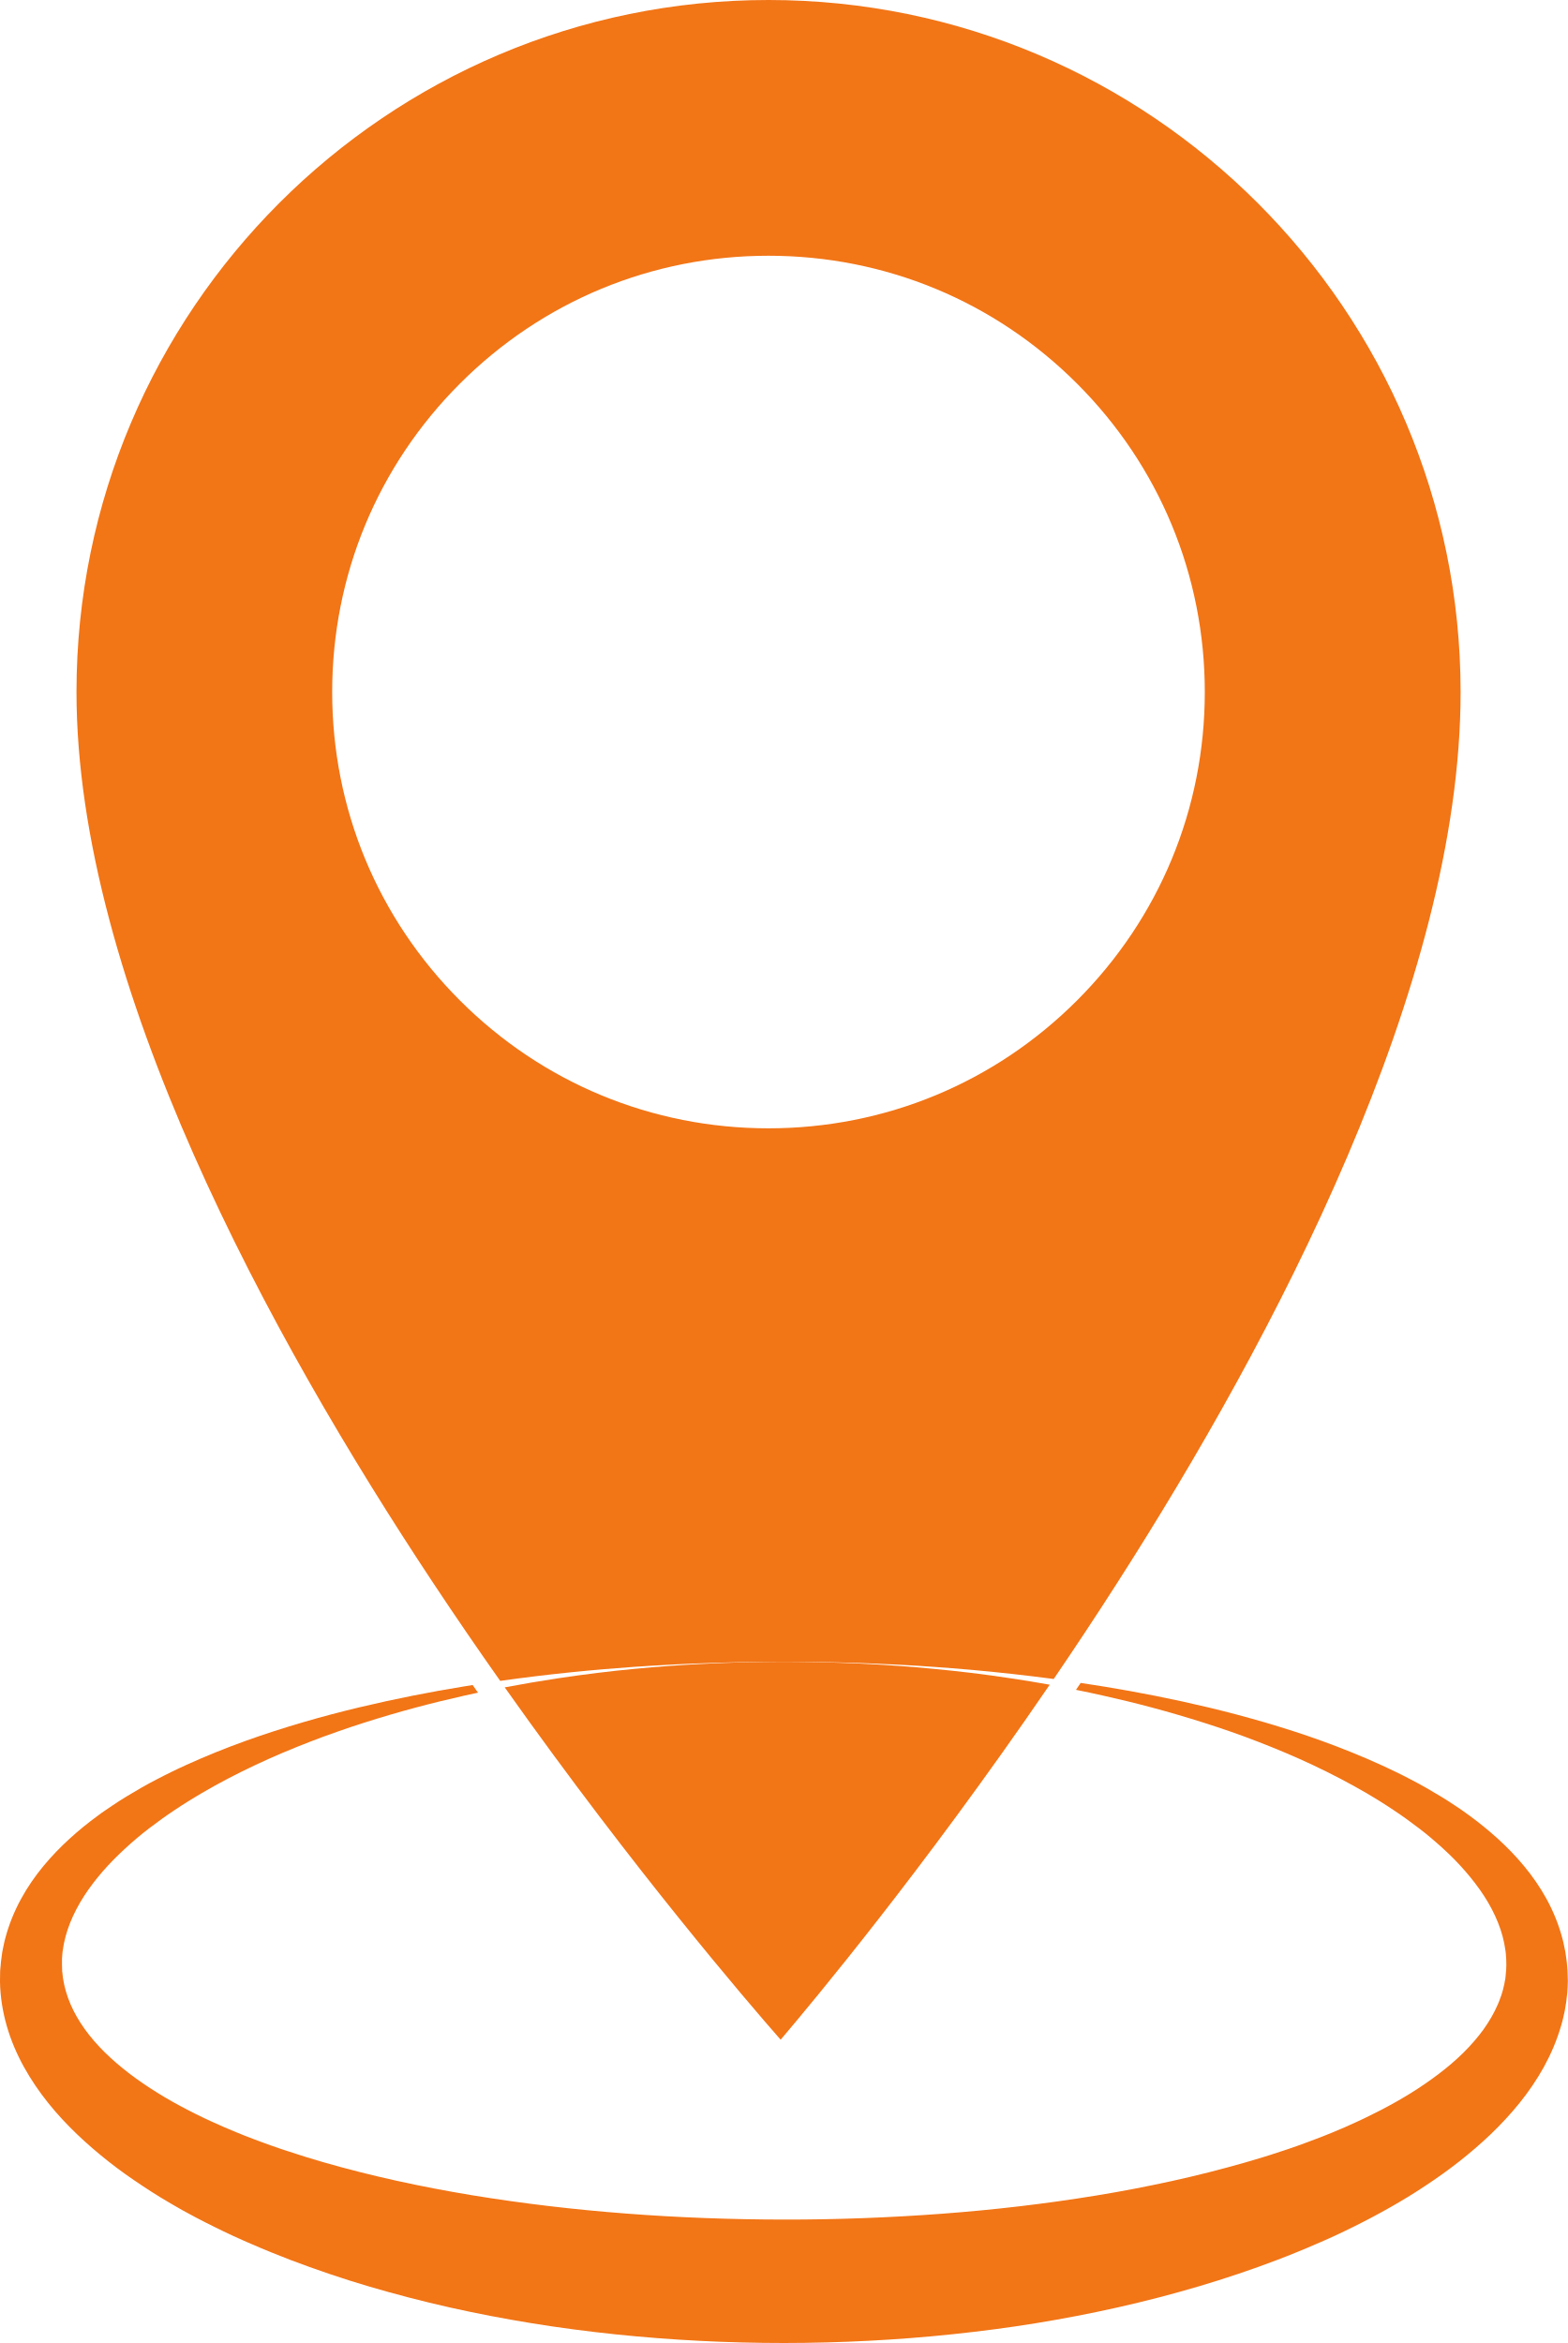
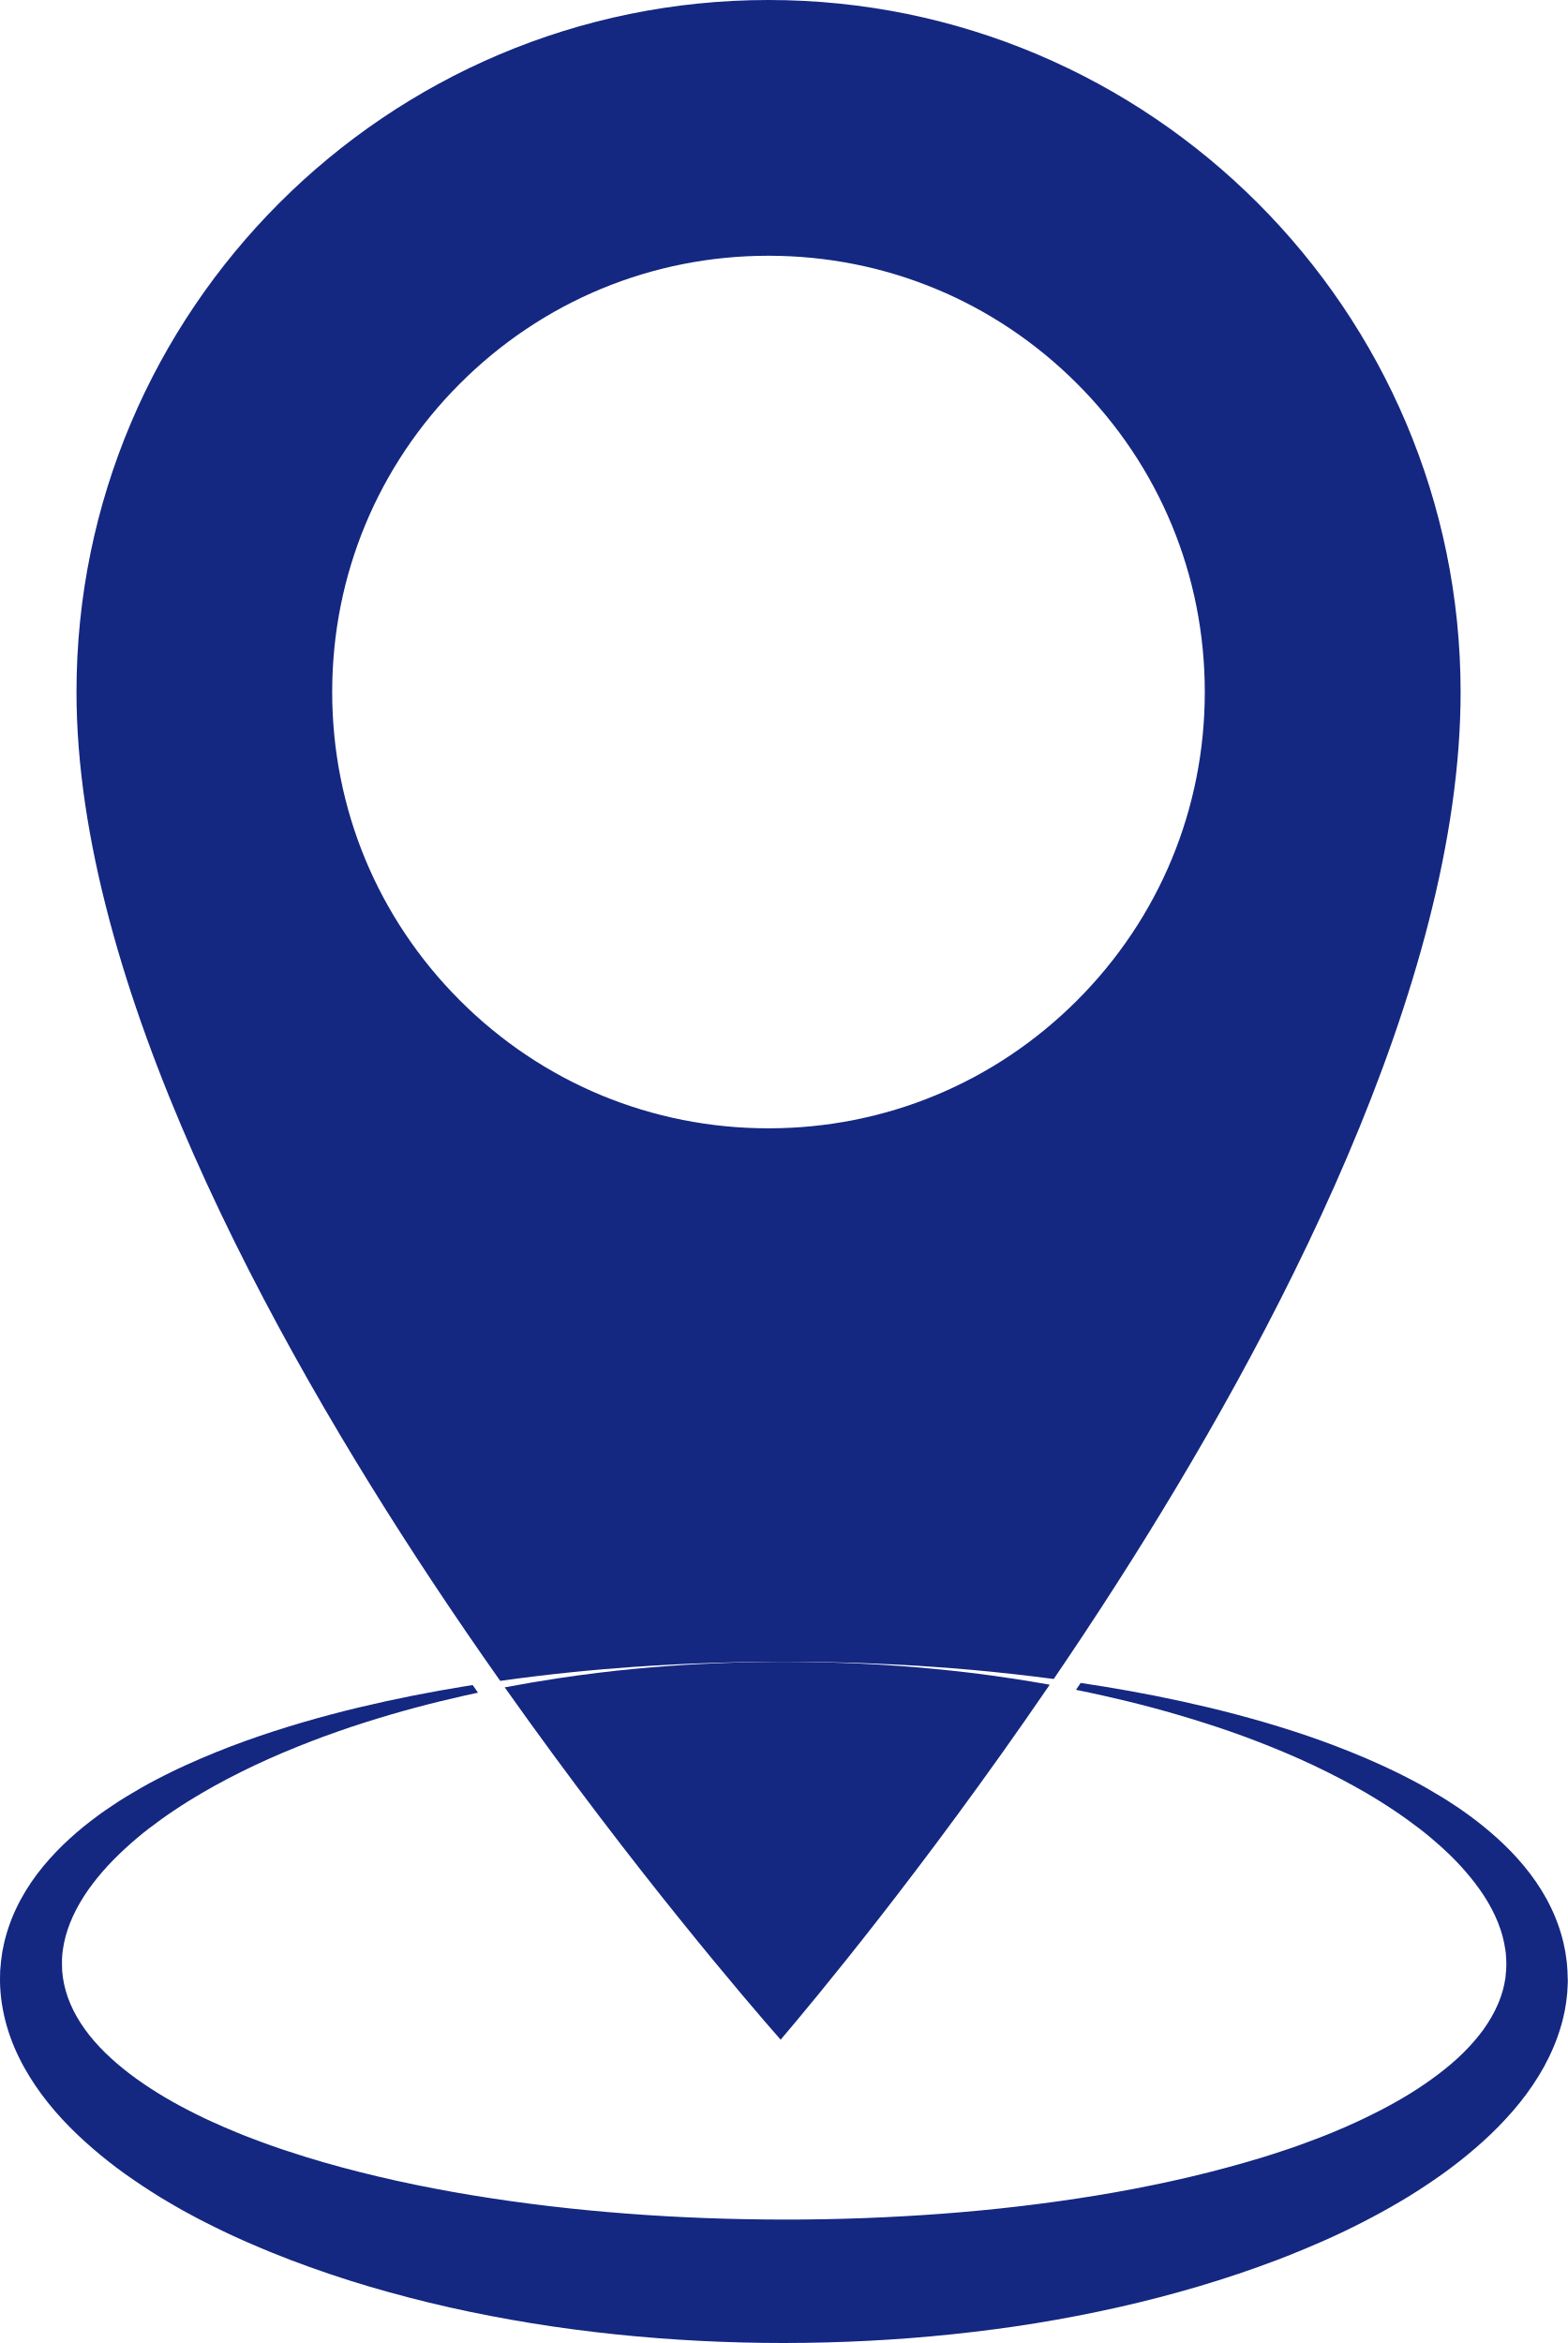
- <svg xmlns="http://www.w3.org/2000/svg" fill="#f27516" height="3798.4" preserveAspectRatio="xMidYMid meet" version="1" viewBox="1228.9 660.9 2541.6 3798.4" width="2541.6" zoomAndPan="magnify">
+ <svg xmlns="http://www.w3.org/2000/svg" fill="#142781" height="3798.4" preserveAspectRatio="xMidYMid meet" version="1" viewBox="1228.9 660.9 2541.6 3798.4" width="2541.6" zoomAndPan="magnify">
  <g id="change1_1">
    <path d="M3770.4,3869.9l-0.1-1.8l-0.1-3.6c-0.1-3-0.2-6.1-0.3-9.1c-0.2-3-0.5-6-0.7-9l-0.4-4.5c-0.1-1.5-0.4-3-0.6-4.4 c-0.4-2.9-0.8-5.9-1.2-8.8c-0.2-1.5-0.4-2.9-0.7-4.4l-0.9-4.3c-0.6-2.9-1.2-5.8-1.8-8.7c-0.3-1.4-0.7-2.9-1-4.3l-1.1-4.2 c-6-22.6-14.8-43.8-25.4-63.2c-10.6-19.4-23-37.1-36.3-53.2c-13.3-16.1-27.6-30.8-42.3-44.2c-14.8-13.4-30-25.8-45.5-37.2 c-3.8-2.9-7.8-5.6-11.7-8.4c-3.9-2.7-7.8-5.5-11.8-8c-4-2.6-7.9-5.2-11.8-7.8c-4-2.5-8-4.9-11.9-7.4c-15.9-9.7-31.9-18.9-48-27.2 c-8-4.3-16.1-8.2-24.1-12.2c-4-2-8.1-3.9-12.1-5.8c-4-1.9-8-3.9-12-5.6c-32.2-14.7-64.2-27.5-95.8-39c-31.6-11.5-63-21.4-93.7-30.5 c-7.7-2.2-15.3-4.4-23-6.5c-7.6-2.1-15.2-4.1-22.7-6.2c-7.6-1.9-15.1-3.9-22.5-5.8c-7.5-1.8-14.9-3.7-22.3-5.5 c-59.1-14.1-115.6-25.1-168.9-33.8c-13.1-2.2-26.1-4.2-38.9-6.1c-2.5,3.8-5.1,7.5-7.6,11.2c14.3,2.9,28.9,5.9,43.7,9.3 c52.4,11.6,107.6,26.2,164.7,44.4c7.1,2.3,14.3,4.7,21.5,7c7.2,2.5,14.4,4.9,21.7,7.4c7.2,2.6,14.5,5.2,21.8,7.8 c7.3,2.7,14.6,5.5,21.9,8.3c29.3,11.3,58.8,23.7,88.4,37.6c29.5,13.9,59,29.2,88,46.1c3.7,2.1,7.2,4.3,10.8,6.5 c3.6,2.2,7.2,4.3,10.8,6.6c7.1,4.6,14.3,9,21.3,13.8c14.2,9.4,28,19.4,41.6,29.8c3.4,2.6,6.7,5.3,10.1,7.9c3.3,2.7,6.6,5.4,9.9,8.2 c3.3,2.7,6.5,5.5,9.7,8.4c3.2,2.8,6.5,5.6,9.6,8.6c12.7,11.5,24.6,23.7,35.7,36.5c11.1,12.8,21.4,26.1,30.4,40 c9,13.9,16.6,28.4,22.5,43.1c5.9,14.7,10,29.8,12,44.8l0.4,2.8c0.1,0.9,0.3,1.9,0.3,2.8l0.4,5.6l0.2,2.8c0.1,0.9,0,1.9,0.1,2.8 l0.1,5.6c0,0.9,0.1,1.9,0,2.8l-0.1,2.8l-0.2,5.6c0,1.9,0-1-0.1,0l-0.2,1.8l-0.3,3.6l-0.3,3.6l-0.2,1.8c-0.1,0.6-0.1,1.3-0.2,1.7 c-0.3,1.5-0.7,3.1-0.9,4.6l-0.4,2.3l-0.2,1.2l-0.3,1.4l-1.3,5.4l-0.6,2.7l-0.8,2.7l-1.6,5.4l-0.4,1.3c-0.1,0.4-0.3,0.9-0.5,1.3 l-1,2.7l-1.9,5.3l-2.2,5.3c-6,14-13.9,27.6-23.3,40.8c-9.5,13.1-20.5,25.7-32.7,37.8c-12.2,12-25.6,23.5-39.9,34.3 c-14.3,10.9-29.4,21.2-45.1,31c-15.7,9.8-32.2,19-49.1,27.8c-16.9,8.7-34.2,17.1-52,24.9l-6.6,3l-6.7,2.8c-4.5,1.9-9,3.8-13.5,5.7 c-4.5,1.8-9.1,3.7-13.7,5.5c-2.3,0.9-4.6,1.8-6.9,2.7l-6.9,2.6c-9.2,3.6-18.6,6.9-27.8,10.3c-4.7,1.6-9.4,3.3-14.1,4.9 c-2.4,0.8-4.7,1.6-7.1,2.4l-7.1,2.3c-18.9,6.4-38.2,12.2-57.6,17.8c-38.9,11.1-78.5,21.2-118.7,30c-40.2,8.8-81,16.7-122.2,23.4 c-82.4,13.5-166.3,23.3-250.9,29.6c-84.6,6.3-169.9,9.5-255.3,9.4c-85.4-0.1-170.7-3.2-255.3-9.7c-84.6-6.4-168.5-16.3-250.8-29.8 c-82.3-13.6-163.1-31.1-240.8-53.5c-19.4-5.7-38.7-11.5-57.6-17.9l-7.1-2.3c-2.4-0.8-4.7-1.6-7.1-2.4c-4.7-1.6-9.4-3.3-14.1-4.9 c-4.7-1.7-9.3-3.4-14-5.1c-4.7-1.7-9.3-3.4-13.9-5.2c-4.6-1.8-9.2-3.5-13.8-5.3c-4.6-1.8-9.1-3.7-13.6-5.5c-4.5-1.8-9-3.8-13.5-5.7 l-6.7-2.8l-6.6-3c-4.4-2-8.9-3.9-13.3-5.9c-4.4-2-8.7-4.1-13.1-6.1c-4.3-2.1-8.6-4.2-12.9-6.3c-4.3-2.1-8.5-4.3-12.7-6.5 c-16.9-8.7-33.3-17.9-49-27.7c-15.7-9.8-30.8-20-45.1-30.9c-14.2-10.9-27.6-22.3-39.8-34.3c-12.2-12-23.2-24.6-32.6-37.7 c-18.9-26.2-31.3-54.3-35.6-83.6l-0.6-5.5l-0.3-2.8l-0.2-1.4c-0.1-0.7-0.1,1.8-0.1-0.2c-0.1-2.4-0.1-4.9-0.2-7.3l-0.1-3.6 c0-0.7,0-1.1,0-1.4l0-1.2c0-1.6,0.1-3.1,0-4.7l0-1.2c0-0.4,0-0.8,0-1.3l0.2-2.8l0.4-5.6c0-0.9,0.2-1.9,0.3-2.8l0.4-2.8 c2-14.9,6.1-29.9,12-44.7c5.9-14.7,13.5-29.1,22.4-43c9-13.9,19.2-27.2,30.3-40c5.5-6.4,11.4-12.6,17.3-18.7c3-3,6.1-6,9.1-9 c3.1-3,6.2-5.8,9.3-8.8c3.1-3,6.3-5.7,9.5-8.6c3.2-2.8,6.4-5.7,9.7-8.4c3.3-2.7,6.6-5.5,9.9-8.2c3.4-2.6,6.7-5.3,10.1-7.9 c13.6-10.4,27.4-20.4,41.6-29.8c7-4.8,14.2-9.3,21.3-13.8c3.6-2.3,7.2-4.4,10.8-6.6c3.6-2.2,7.2-4.4,10.8-6.5 c29-17,58.5-32.3,88-46.2c29.5-13.9,59.1-26.3,88.3-37.6c7.3-2.8,14.6-5.6,21.9-8.3c7.3-2.6,14.6-5.2,21.8-7.8 c7.3-2.5,14.5-5,21.6-7.5c7.2-2.4,14.4-4.7,21.5-7c57.1-18.3,112.3-32.8,164.7-44.5c7.1-1.6,14.2-3.1,21.2-4.6 c-2.9-4.1-5.8-8.2-8.7-12.4c-5.1,0.8-10.2,1.6-15.3,2.5c-53.3,8.7-109.8,19.7-168.9,33.8c-29.6,7.1-59.8,15-90.5,24 c-30.7,9-62.1,19-93.7,30.4c-31.7,11.4-63.7,24.3-95.9,38.9c-4,1.8-8,3.7-12.1,5.6c-4,1.9-8.1,3.8-12.1,5.8c-8,4-16.1,7.9-24.1,12.2 c-16.1,8.3-32.1,17.5-48,27.2c-4,2.5-7.9,4.9-11.9,7.4c-3.9,2.6-7.9,5.2-11.8,7.8c-4,2.6-7.9,5.3-11.8,8c-3.9,2.7-7.9,5.4-11.7,8.4 c-15.6,11.3-30.8,23.7-45.6,37.2c-14.8,13.5-29,28.1-42.4,44.3c-13.3,16.1-25.7,33.8-36.3,53.3c-10.6,19.4-19.4,40.7-25.4,63.3 l-1.1,4.2c-0.4,1.4-0.8,2.8-1,4.3c-0.6,2.9-1.2,5.8-1.8,8.7l-0.9,4.4c-0.2,0.7-0.3,1.5-0.4,2.3l-0.3,2.4c-0.4,3.2-0.9,6.5-1.3,9.7 l-0.3,2.4c-0.1,0.8-0.2,1.7-0.2,2.2l-0.3,3.6c-0.2,2.4-0.4,4.8-0.7,7.3c0-0.7-0.2,3-0.2,3.5l0,2.3l-0.1,4.5c0,3-0.1,6-0.1,9.1 c0.4,24.2,4.3,48.5,11,71.8c6.7,23.3,16.3,45.6,27.8,66.4c11.5,20.8,24.8,40.2,39.3,58.3c14.5,18.1,30.2,34.9,46.7,50.7 c16.5,15.8,33.7,30.5,51.4,44.5c17.7,14,36.1,26.9,54.8,39.3c4.7,3.1,9.4,6.2,14.1,9.2c4.7,3,9.5,6,14.2,8.9 c4.8,2.9,9.6,5.8,14.4,8.6c2.4,1.5,4.8,2.8,7.2,4.2l7.3,4.2l7.3,4.2l7.4,4c4.9,2.7,9.8,5.4,14.8,8c5,2.6,9.9,5.2,14.9,7.7 c5,2.6,10,5,15,7.5c10,5.1,20.1,9.7,30.2,14.5c5.1,2.3,10.2,4.6,15.3,6.9c2.6,1.1,5.1,2.3,7.7,3.4l7.7,3.3 c20.5,9,41.3,17.3,62.2,25.4c41.9,15.9,84.5,30.4,127.6,43.1c43.2,12.7,86.9,24.1,131,34c44.1,9.9,88.7,18.4,133.5,25.7 c11.2,1.8,22.4,3.5,33.7,5.2c11.2,1.6,22.5,3.2,33.8,4.7c22.5,3,45.1,5.6,67.8,8c90.6,9.4,181.8,14,273,14 c91.2-0.1,182.5-4.7,273-14.2c22.6-2.3,45.2-5.1,67.8-8c11.3-1.5,22.5-3.1,33.8-4.7c11.2-1.7,22.5-3.4,33.7-5.2 c44.8-7.3,89.3-15.9,133.4-25.8c88.2-19.9,174.8-45.2,258.5-77.1c5.2-2,10.4-4.1,15.7-6.1c5.2-2.1,10.4-4.1,15.6-6.3 c5.2-2.1,10.3-4.3,15.5-6.4c5.2-2.1,10.3-4.4,15.4-6.6l7.7-3.3c2.6-1.1,5.1-2.3,7.7-3.4c5.1-2.3,10.2-4.6,15.3-6.9 c10.1-4.8,20.2-9.5,30.2-14.5c20-9.9,39.8-20.4,59.2-31.4c4.8-2.8,9.7-5.5,14.5-8.4c4.8-2.9,9.6-5.8,14.4-8.6 c4.8-2.9,9.5-6,14.2-8.9c4.7-2.9,9.4-6.1,14.1-9.2c37.4-24.6,73.2-52.3,106.1-83.7c16.4-15.8,32.1-32.6,46.6-50.6 c14.5-18.1,27.8-37.4,39.3-58.2c11.4-20.8,21-43,27.7-66.2c0.8-2.9,1.7-5.8,2.5-8.7c0.7-3,1.4-5.9,2-8.9l1-4.4l0.5-2.2l0.4-2.3 c0.5-3,1-6,1.5-9l0.7-4.5l0.5-4.5c0.3-3,0.6-6,1-9l0.2-2.3l0.1-2.5l0.3-5c0.2-3.3,0.3-6.6,0.4-9.9 C3770.4,3871.1,3770.4,3870.6,3770.4,3869.9z" fill="inherit" />
  </g>
  <g id="change1_2">
    <path d="M2463.9,3355.2c-7.9,0.1-17,0.3-27.4,0.5c-10.3,0.3-21.9,0.6-34.6,1.1c-12.7,0.5-26.6,1.1-41.5,1.9 c-30,1.6-64.4,4-102.8,7.7c-9.6,0.9-19.5,2-29.6,3c-10.1,1.1-20.4,2.3-31,3.6c-10.6,1.4-21.4,2.8-32.4,4.2 c-11,1.6-22.3,3.1-33.8,4.9c-26.8,4.1-54.7,8.8-83.7,14.3c107.8,152.4,208.4,282.1,281.6,373c78.8,98,139,167.8,165.7,198.2 c25.9-30.5,84.1-99.9,160.1-197.5c71.6-91.8,170.4-223.3,276.1-378c-21-3.8-41.5-7.1-61.3-10.1c-11.5-1.8-22.8-3.3-33.8-4.9 c-11.1-1.4-21.9-2.8-32.4-4.2c-10.6-1.2-20.9-2.5-31-3.5c-10.1-1-20-2.1-29.6-3c-38.4-3.7-72.8-6.1-102.8-7.7 c-15-0.9-28.8-1.4-41.5-1.9c-12.7-0.5-24.3-0.8-34.6-1.1c-10.3-0.2-19.5-0.4-27.4-0.5c-7.9-0.1-14.5-0.1-19.9-0.2 c-10.7-0.1-16.2-0.1-16.2-0.1s-5.5,0-16.2,0.1C2478.4,3355,2471.8,3355,2463.9,3355.2z" fill="inherit" />
    <path d="M2474.7,660.9c-618.6,0-1121.8,503.3-1121.8,1121.8c0,472.7,314.1,1045.8,577.5,1443.3c36.7,55.4,73.4,108.9,109.4,159.9 c82.1-11.6,155.3-18.4,217.7-22.8c9.6-0.6,19-1.3,28.1-1.8c9.1-0.5,18-1,26.6-1.5c17.2-0.9,33.3-1.7,48.3-2.2 c30-1.2,55.5-1.8,76.2-2.2c10.3-0.1,19.5-0.3,27.4-0.4c7.9-0.1,14.5-0.1,19.9-0.1c10.7,0,16.2-0.1,16.2-0.1s5.5,0,16.2,0.1 c5.3,0,12,0,19.9,0.1c7.9,0.1,17,0.2,27.4,0.4c10.3,0.2,21.9,0.4,34.6,0.8c12.7,0.4,26.6,0.7,41.6,1.4c15,0.6,31.1,1.4,48.3,2.2 c8.6,0.5,17.4,1,26.6,1.5c9.1,0.6,18.5,1.2,28.1,1.9c9.6,0.7,19.5,1.5,29.7,2.2c10.1,0.8,20.5,1.7,31.2,2.6c10.6,1,21.5,2,32.6,3.1 c5.6,0.6,11.2,1.2,16.8,1.8c5.7,0.6,11.4,1.1,17.2,1.8c21.4,2.4,43.7,5.1,66.7,8.1c33.6-49.4,67.9-101,102.1-154.5 c254.3-396.7,557.5-969.5,557.5-1445.6C3596.5,1164.2,3093.3,660.9,2474.7,660.9z M2974.8,2282.9 c-133.6,133.6-311.2,207.2-500.1,207.2c-188.9,0-366.5-73.6-500.1-207.2c-133.6-133.6-207.2-311.2-207.2-500.1 c0-188.9,73.6-366.5,207.2-500.1c133.6-133.6,311.2-207.2,500.1-207.2c188.9,0,366.5,73.6,500.1,207.2 c133.6,133.6,207.2,311.2,207.2,500.1C3182,1971.7,3108.4,2149.3,2974.8,2282.9z" fill="inherit" />
  </g>
</svg>
